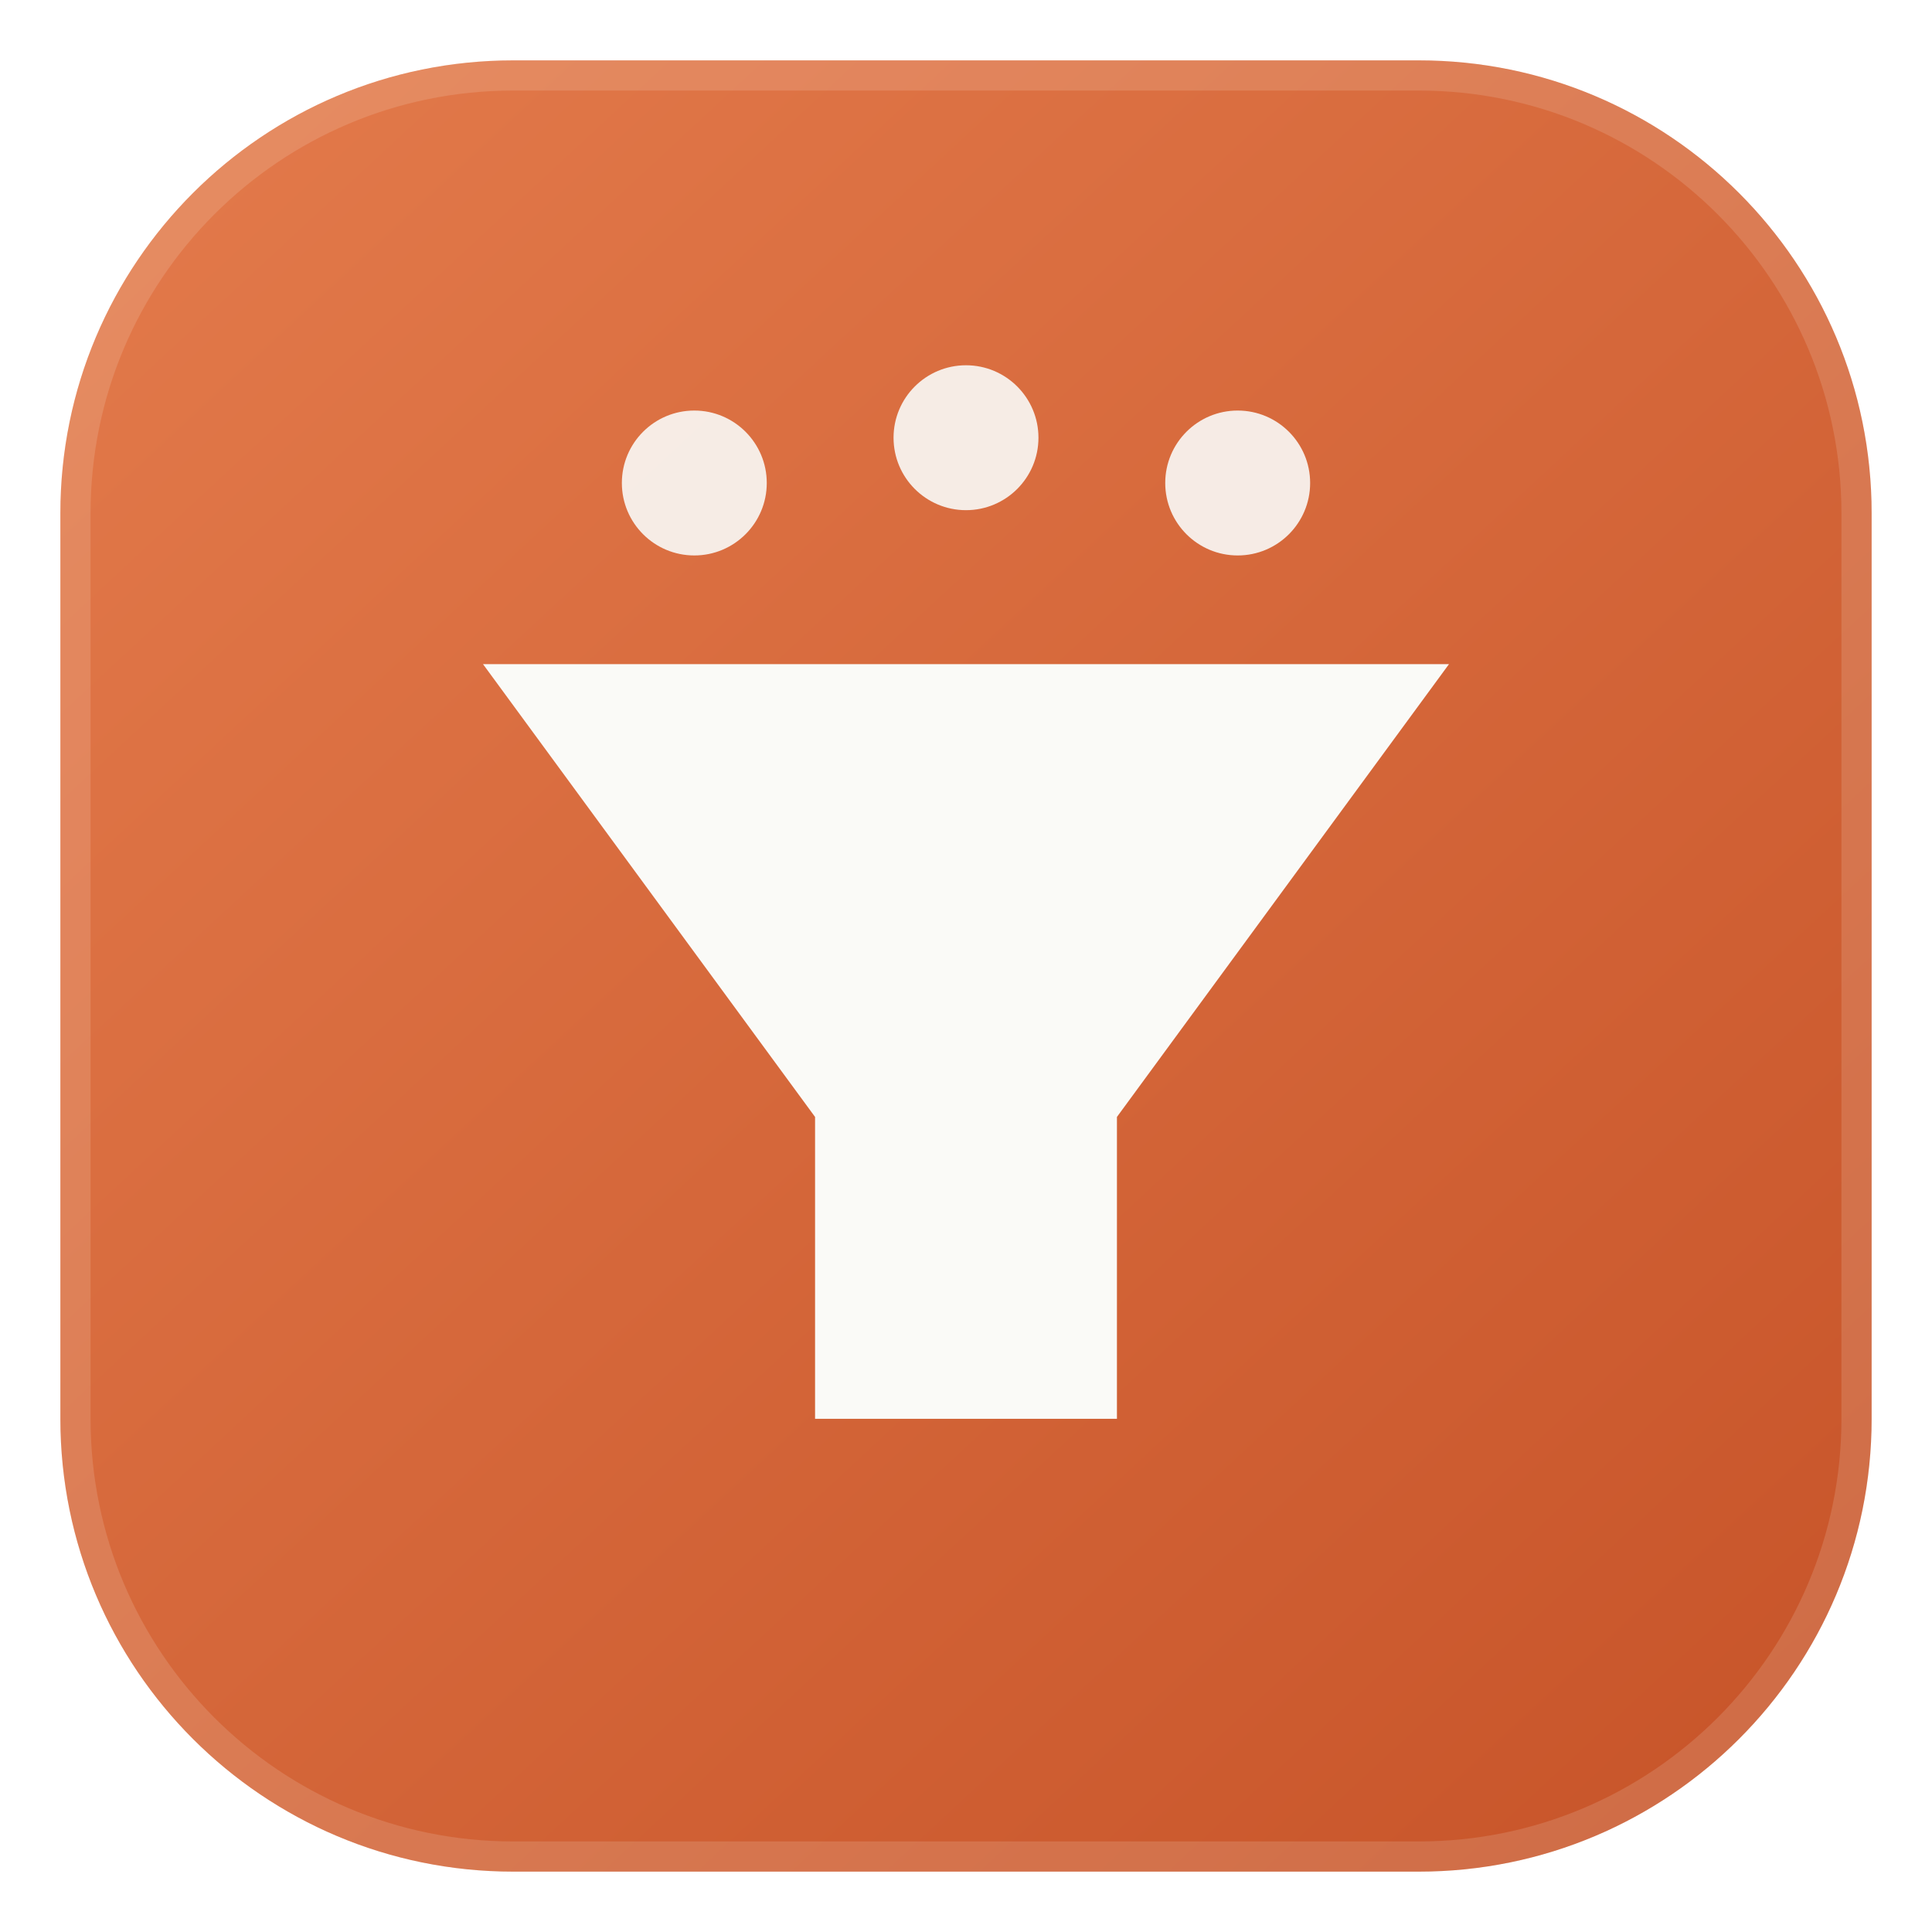
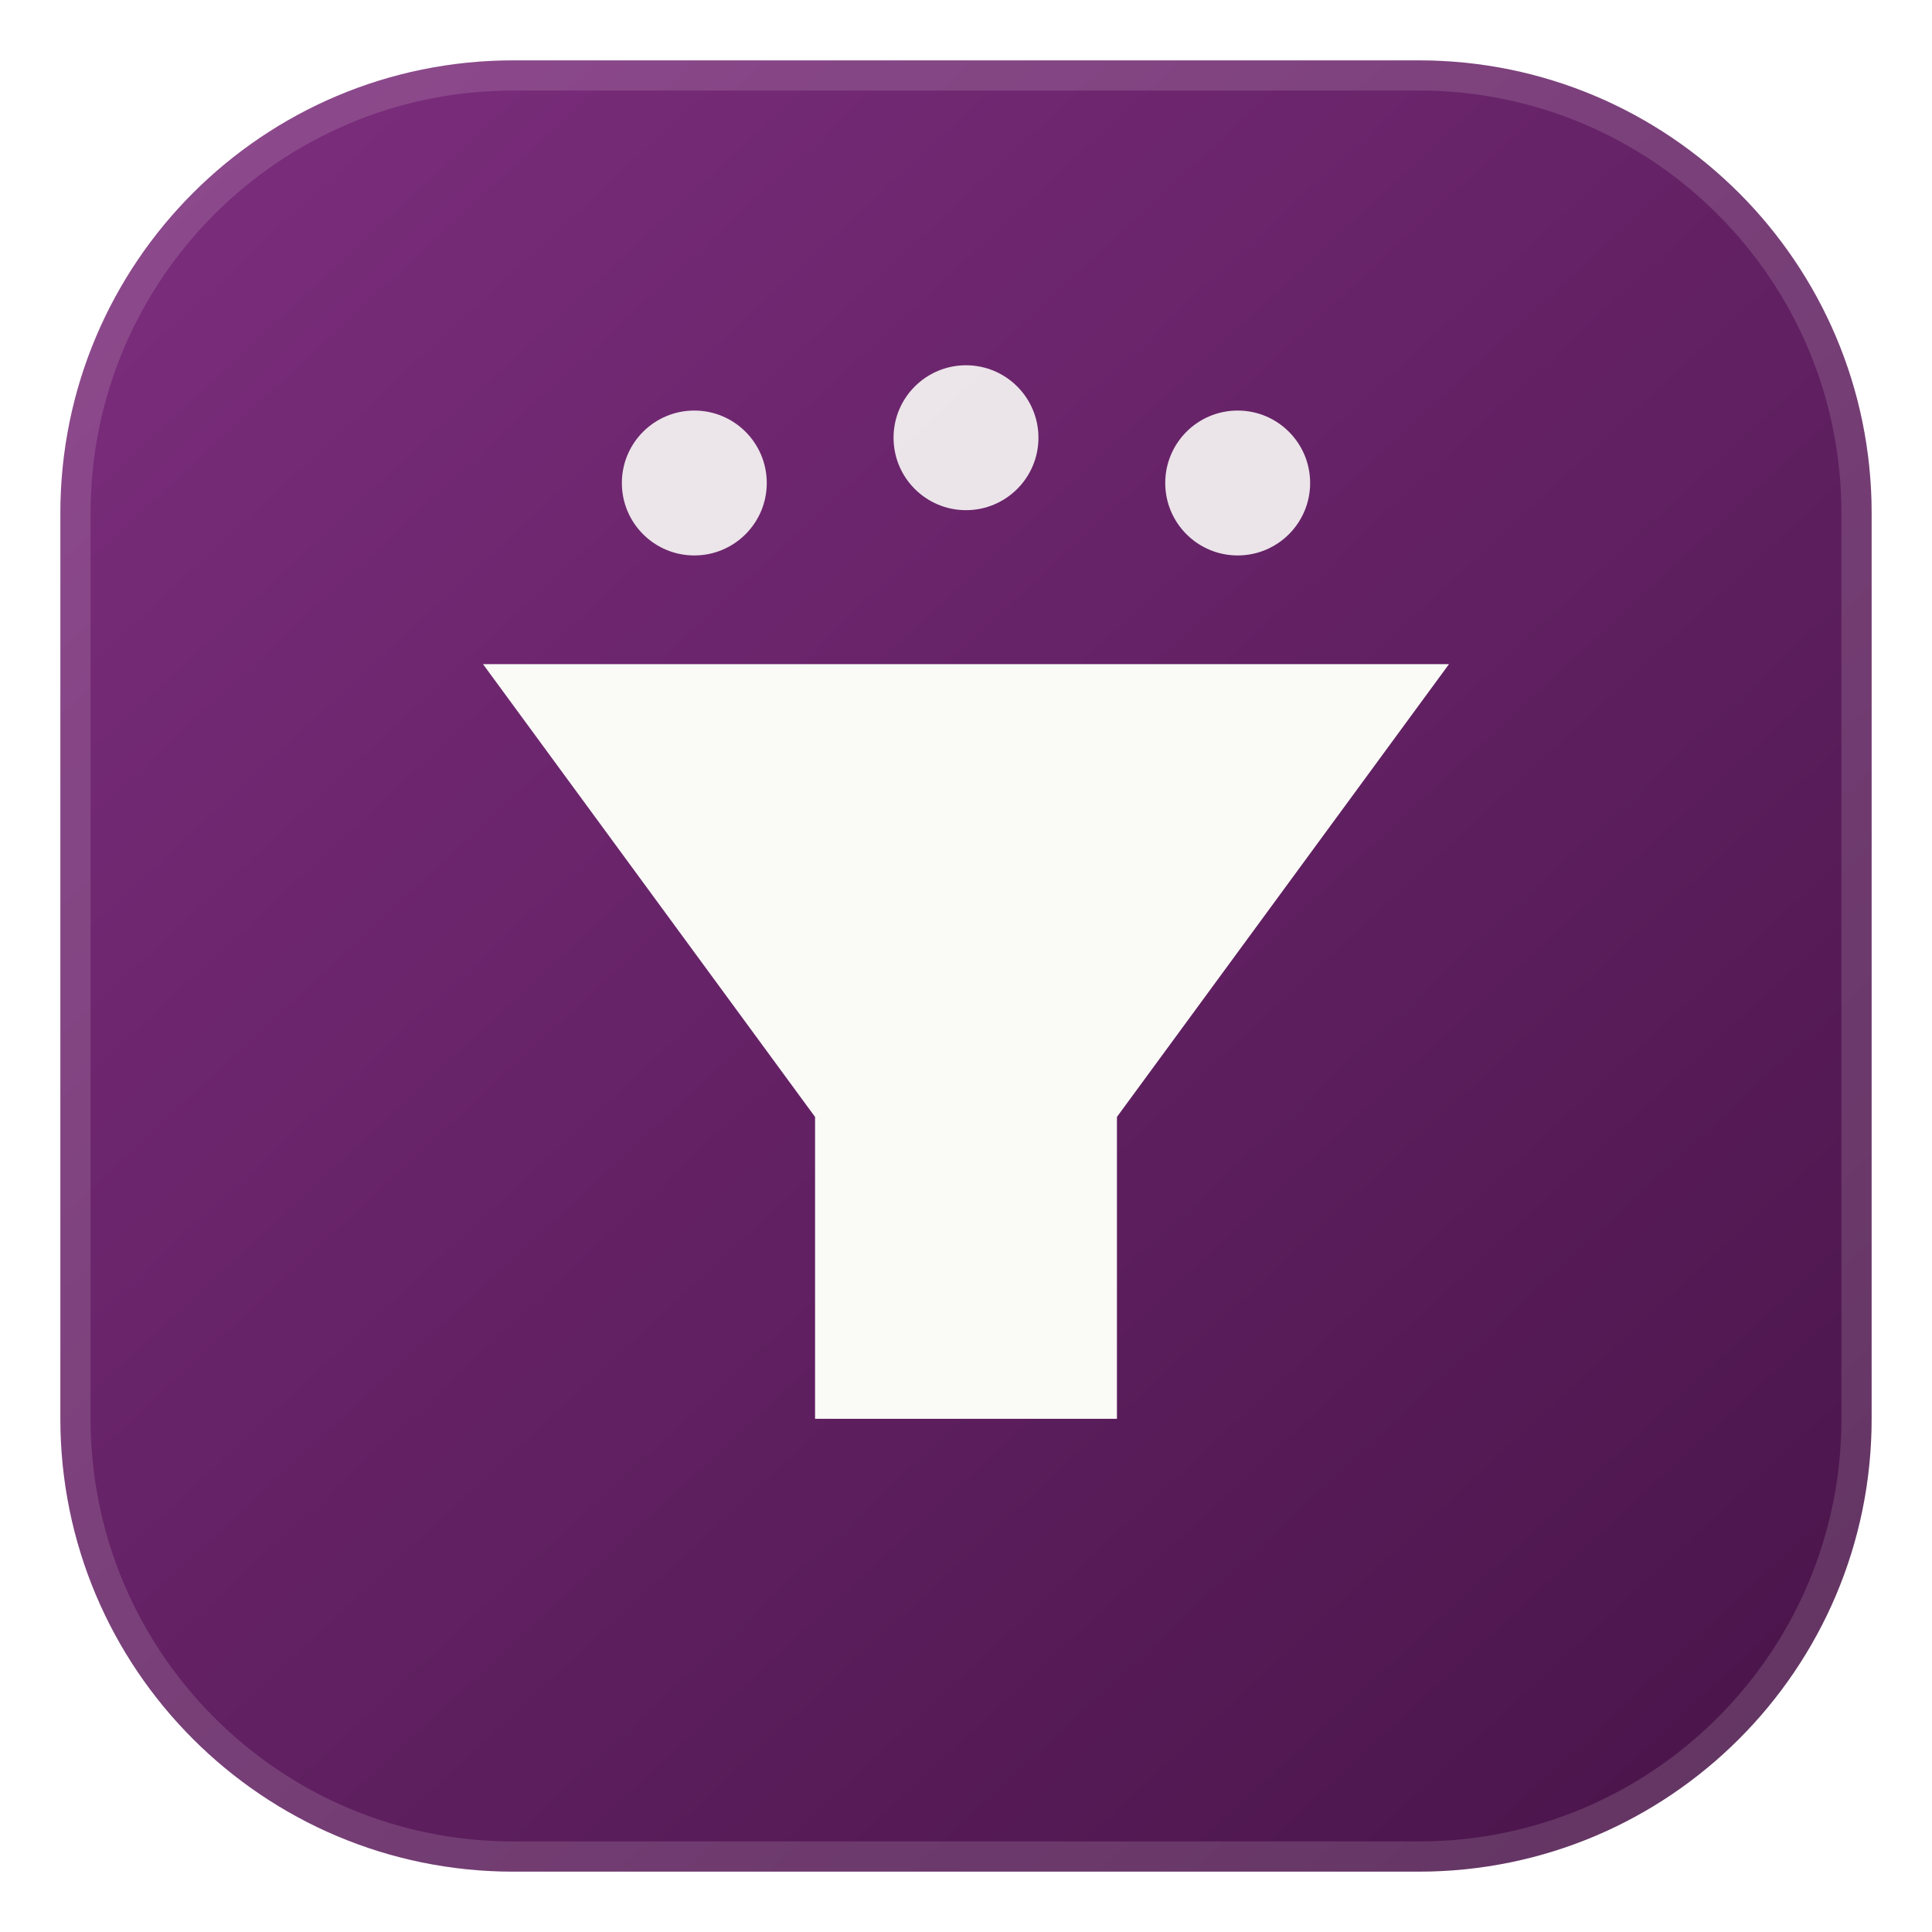
<svg xmlns="http://www.w3.org/2000/svg" viewBox="0 0 64 64" width="64" height="64" role="img" aria-label="Sift">
  <defs>
    <linearGradient id="g" x1="6" y1="4" x2="58" y2="60" gradientUnits="userSpaceOnUse">
-       <stop offset="0" stop-color="#e2794a" />
-       <stop offset="1" stop-color="#c8552a" />
+       <stop offset="0" stop-color="#7b2d7c" />
+       <stop offset="1" stop-color="#4a154b" />
    </linearGradient>
  </defs>
  <rect x="2" y="2" width="60" height="60" rx="15" fill="url(#g)" />
  <rect x="2.5" y="2.5" width="59" height="59" rx="14.5" fill="none" stroke="#fafaf7" stroke-opacity="0.14" />
  <circle cx="23" cy="16" r="2.4" fill="#fafaf7" fill-opacity="0.9" />
  <circle cx="32" cy="14.5" r="2.4" fill="#fafaf7" fill-opacity="0.9" />
  <circle cx="41" cy="16" r="2.4" fill="#fafaf7" fill-opacity="0.9" />
  <path fill="#fafaf7" d="M16 22H48L37 37V47L27 47V37Z" />
</svg>
